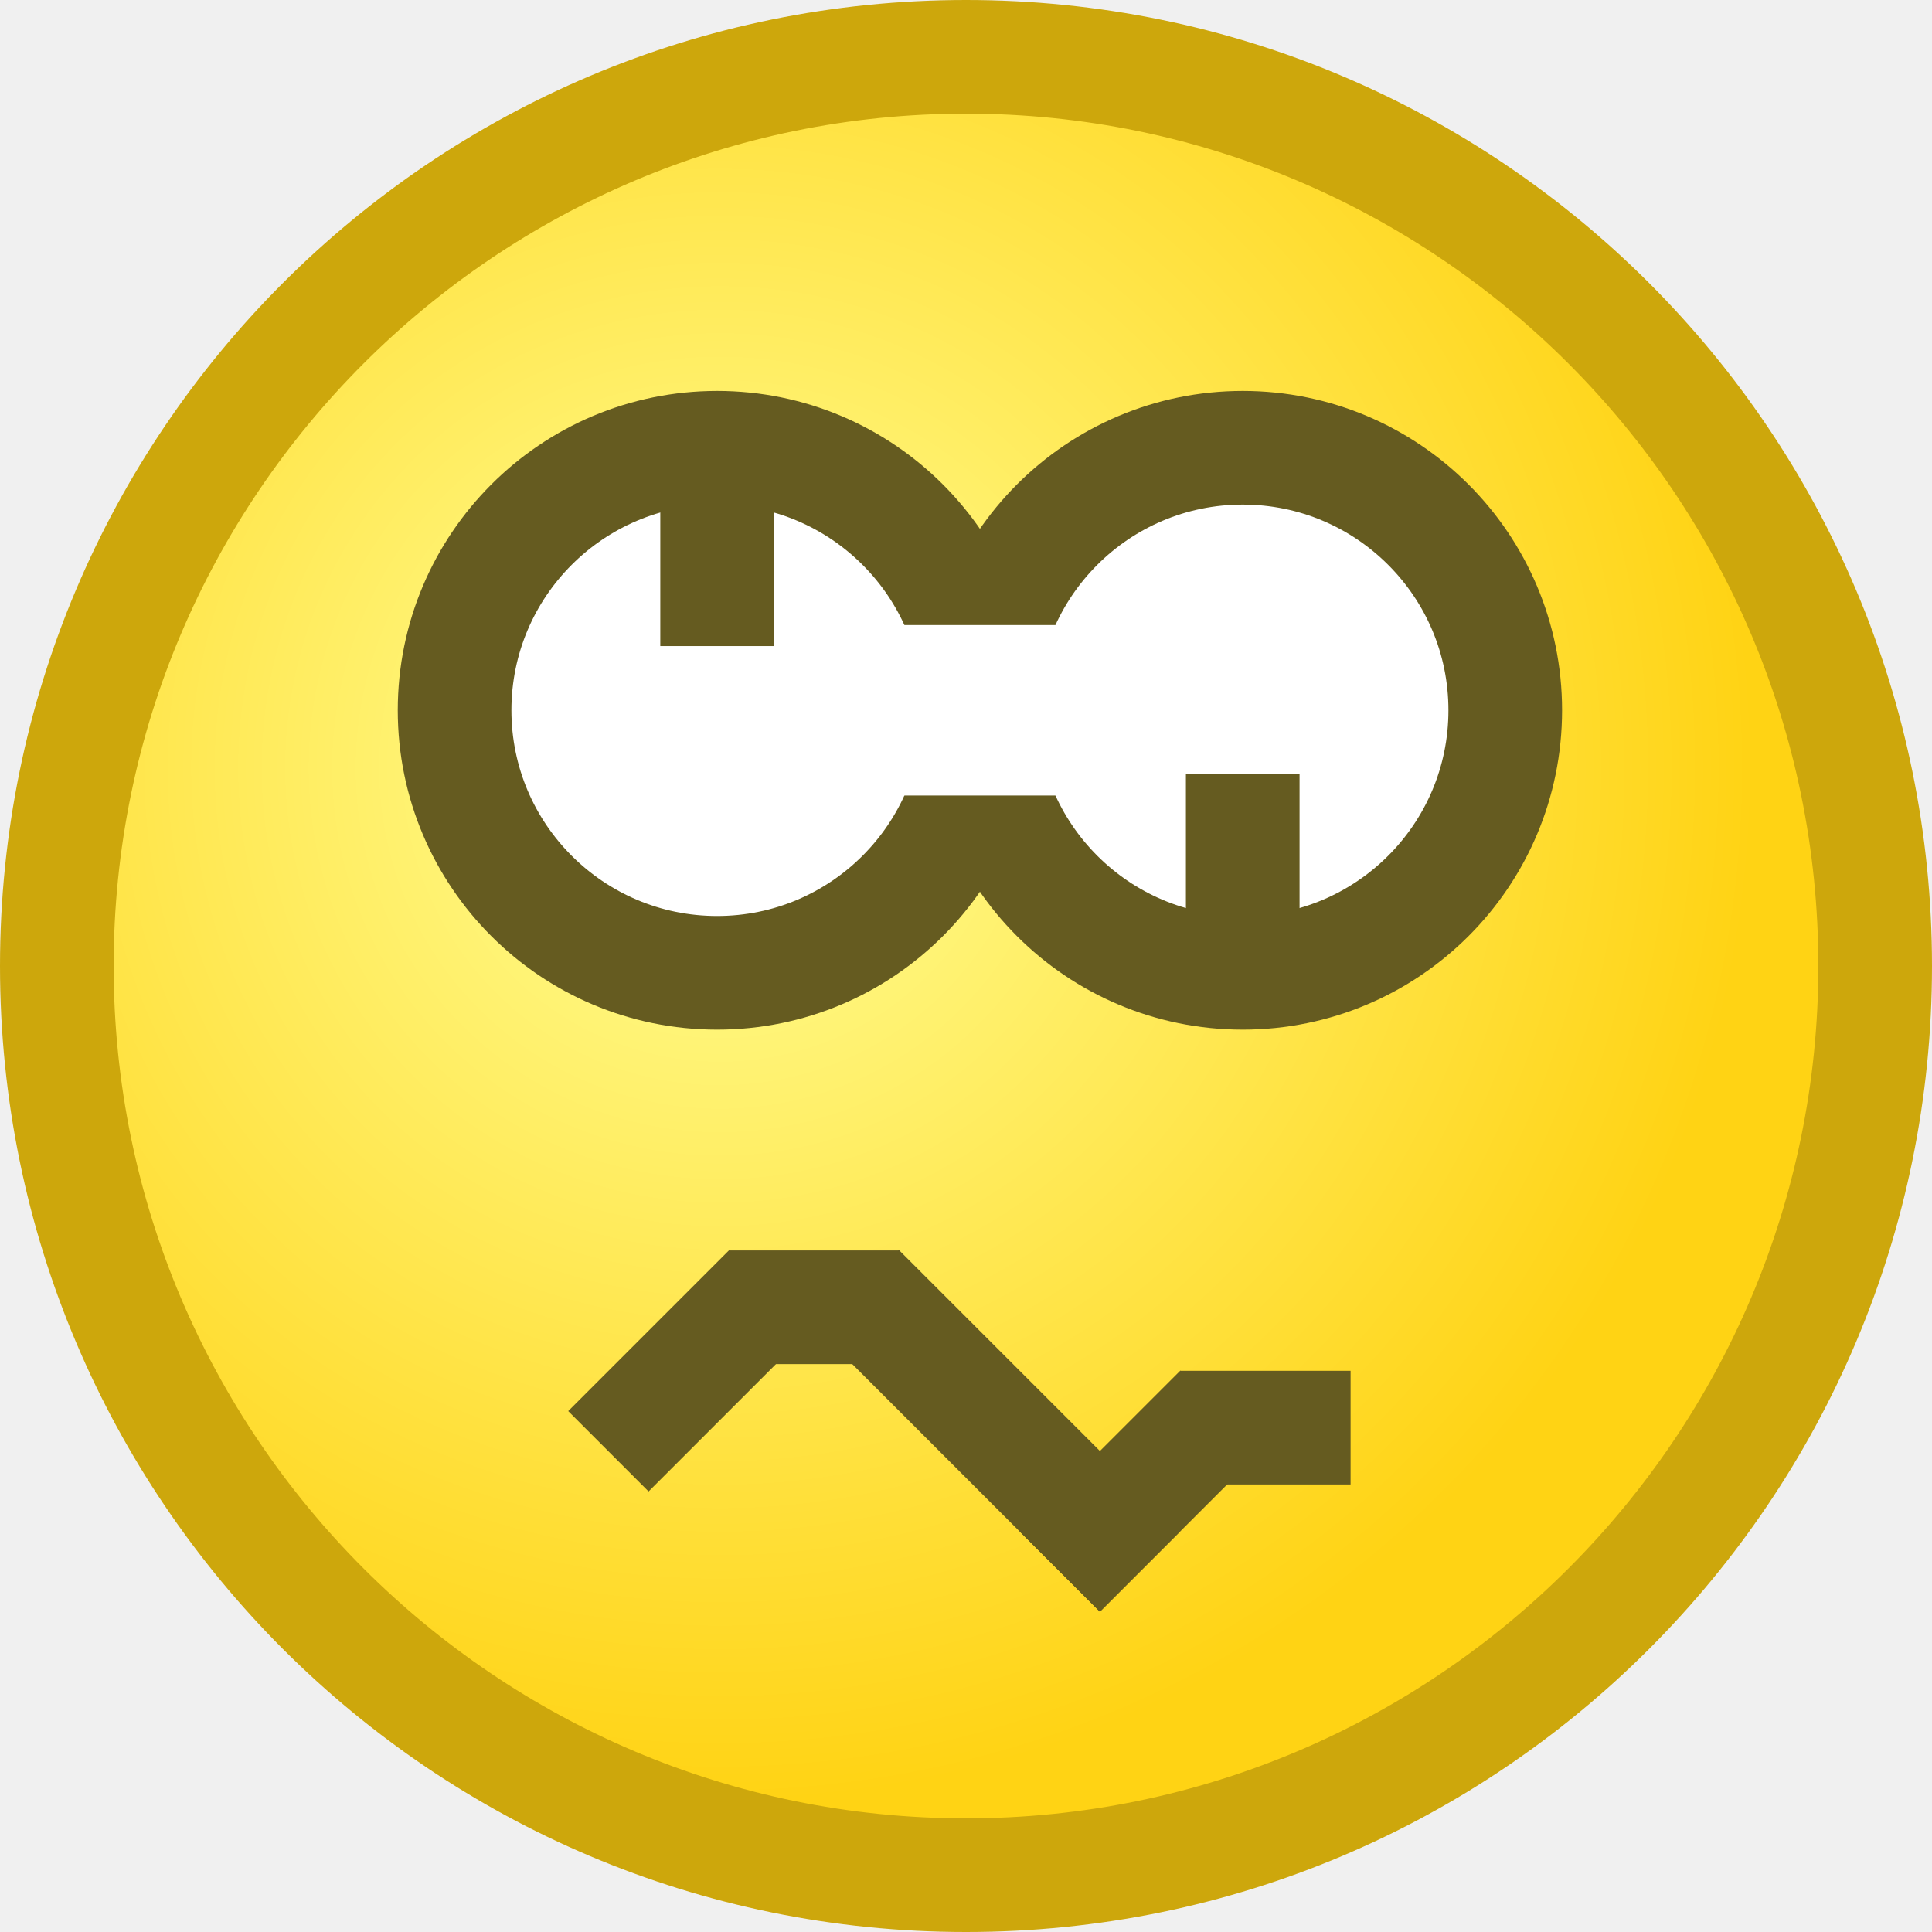
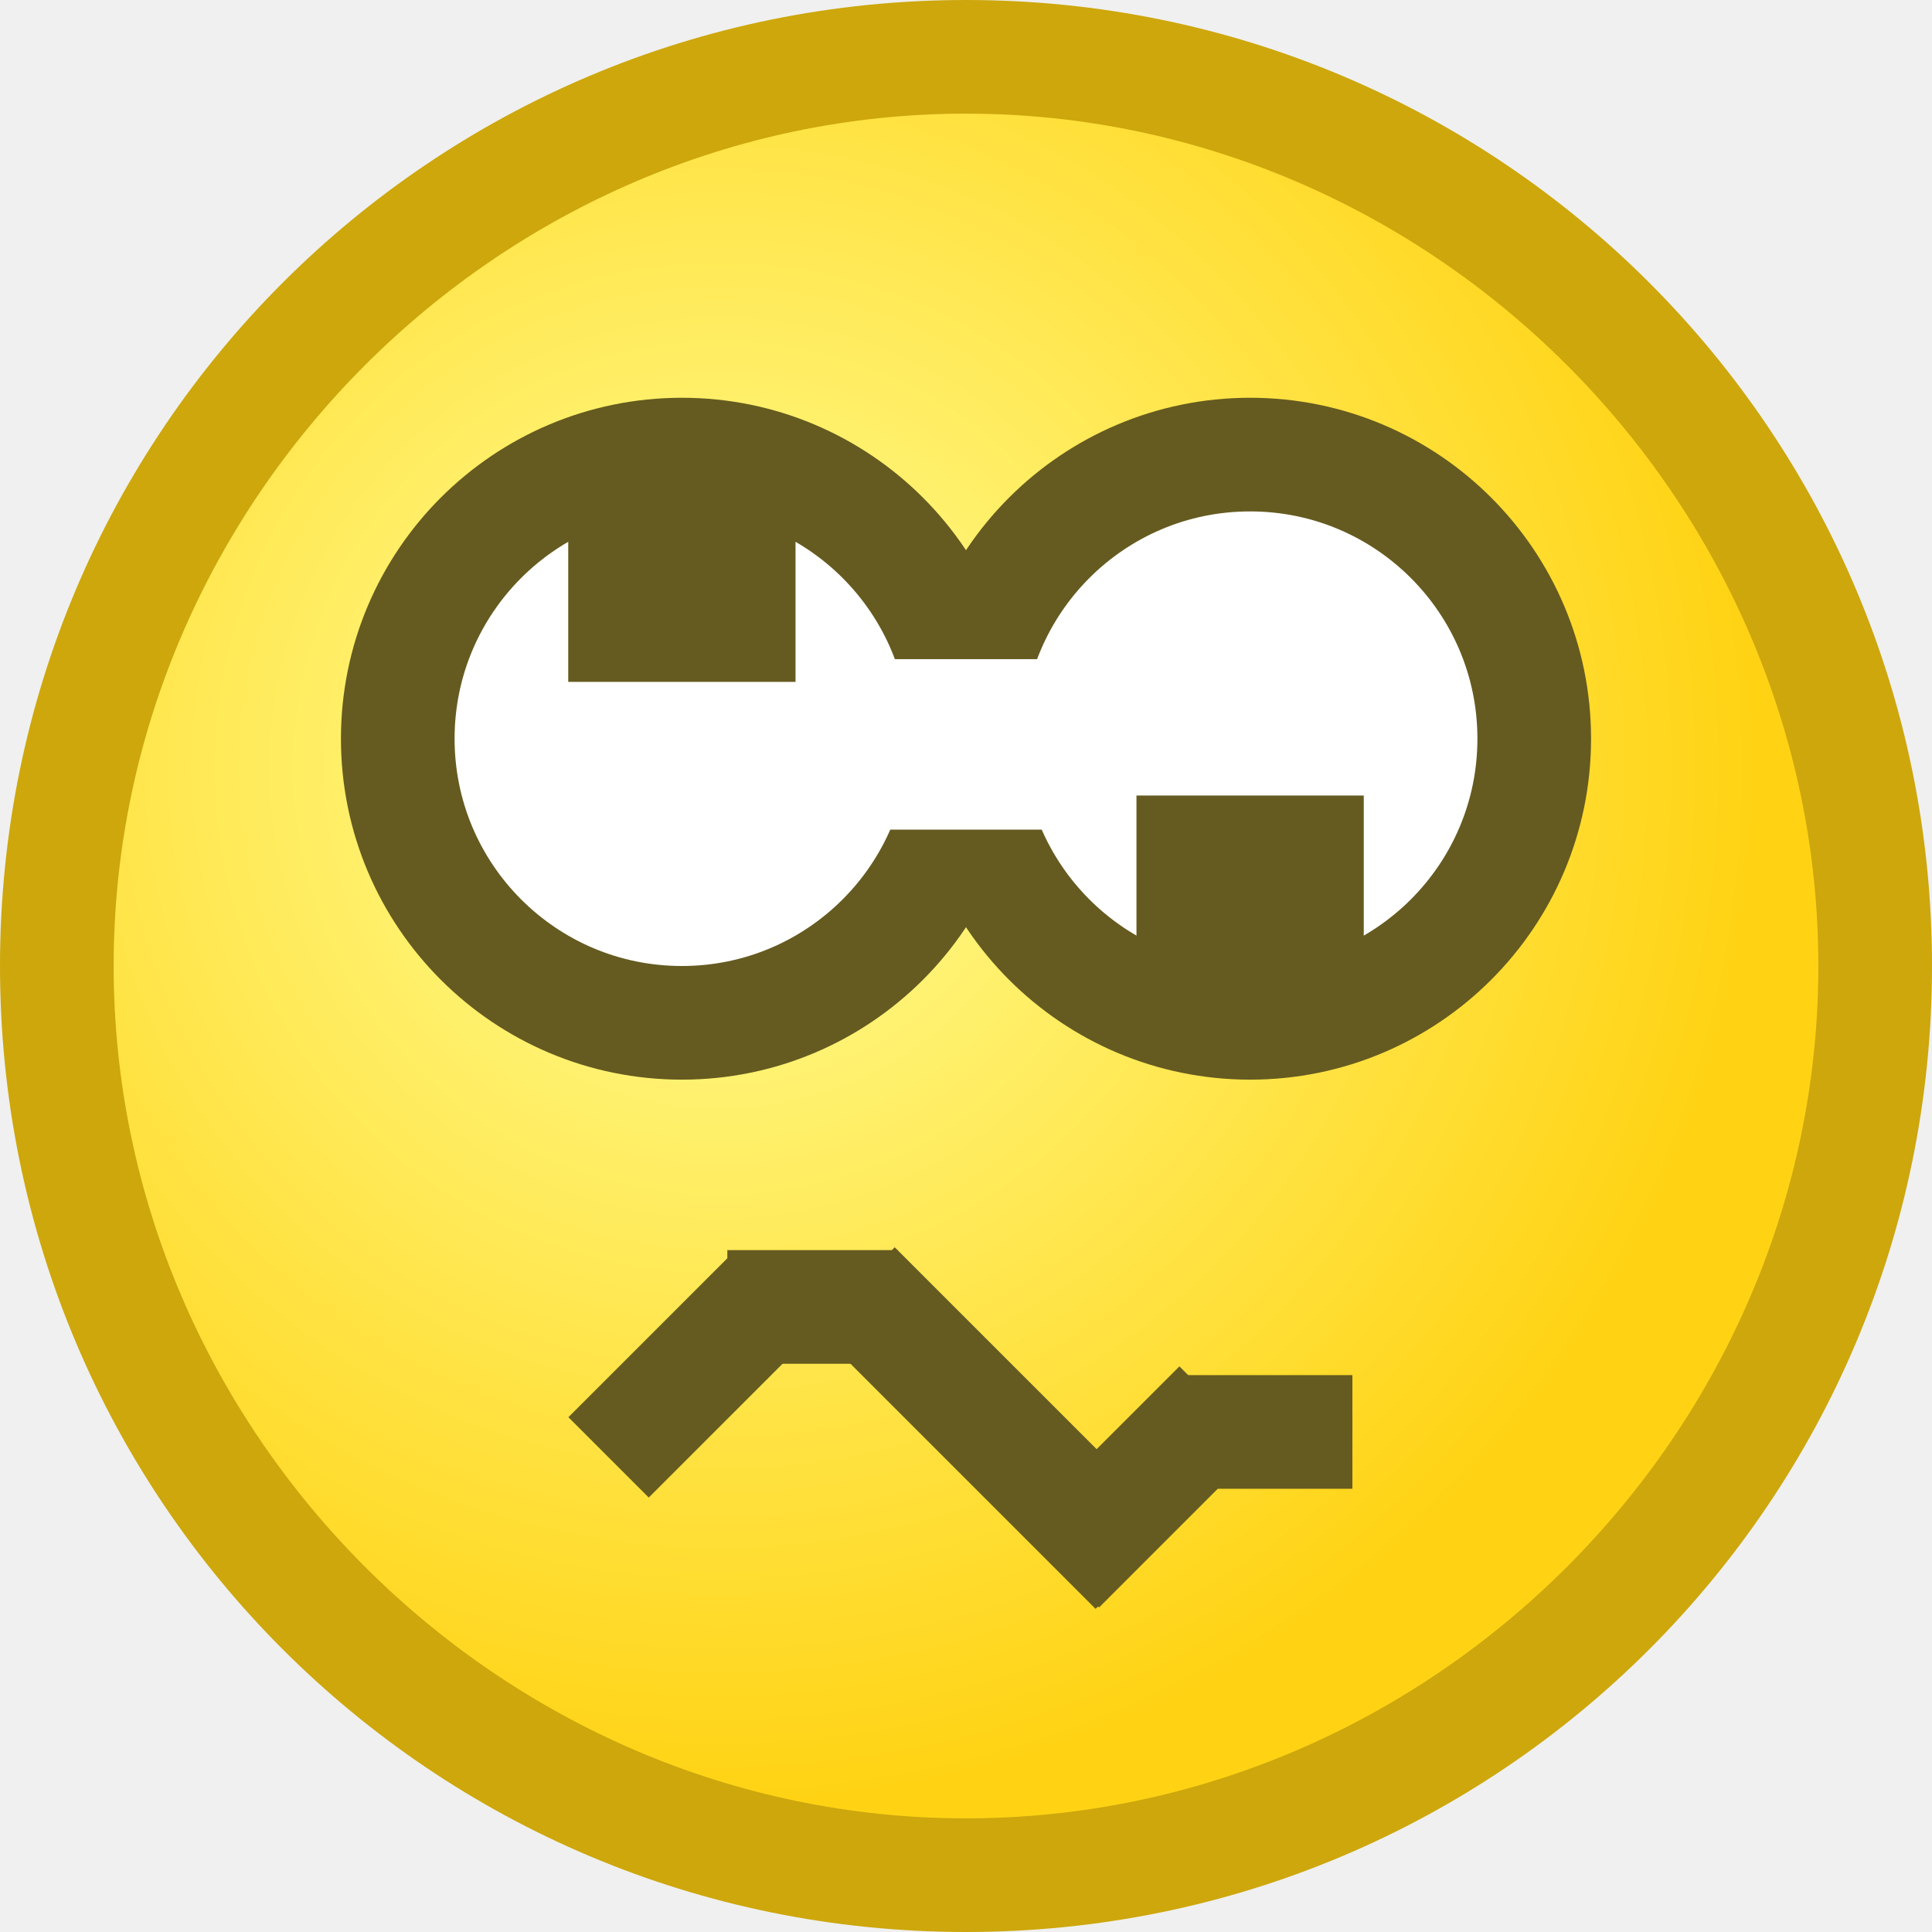
<svg xmlns="http://www.w3.org/2000/svg" version="1.1" height="17" width="17" xml:space="preserve">
+   <style type="text/css">
+ 		.st0{fill:url(#SVGID_1_);}
+ 		.st1{fill:#CDA70C;}
+ 		.st2{fill:#FFFFFF;stroke:#655B20;stroke-miterlimit:10;}
+ 		.st3{fill:#655B20;}
+ 		.st4{fill:#FFFFFF;}
+ 	</style>
  <radialGradient id="SVGID_1_" cx="6.333" cy="6.756" r="9.105" gradientUnits="userSpaceOnUse">
    <stop offset="0" style="stop-color:#FFFF98" />
    <stop offset="1" style="stop-color:#FFD314" />
  </radialGradient>
-   <path style="fill:url(#SVGID_1_);" d="M8.5,16.5c-4.411,0-8-3.589-8-8s3.589-8,8-8s8,3.589,8,8S12.911,16.5,8.5,16.5z" />
-   <path style="fill:#CDA70C;" d="M8.5,1C12.636,1,16,4.364,16,8.5S12.636,16,8.5,16S1,12.636,1,8.5S4.364,1,8.5,1 M8.5,0C3.806,0,0,3.806,0,8.5C0,13.194,3.806,17,8.5,17S17,13.194,17,8.5C17,3.806,13.194,0,8.5,0L8.5,0z" />
-   <circle style="fill:#FFFFFF;stroke:#655B20;stroke-miterlimit:10;" cx="6.31" cy="6.25" r="2.31" />
-   <circle style="fill:#FFFFFF;stroke:#655B20;stroke-miterlimit:10;" cx="10.935" cy="6.25" r="2.31" />
-   <rect x="5.81" y="4.185" style="fill:#655B20;" width="1" height="1.5" />
-   <rect x="10.435" y="6.813" style="fill:#655B20;" width="1" height="1.5" />
-   <rect x="7.621" y="5.5" style="fill:#FFFFFF;" width="2" height="1.5" />
-   <rect x="7.044" y="12.091" transform="matrix(0.7071 0.7071 -0.7071 0.7071 11.479 -2.5307)" style="fill:#655B20;" width="3.5" height="1" />
-   <rect x="9.532" y="12.121" transform="matrix(0.7071 0.7071 -0.7071 0.7071 12.2163 -3.2504)" style="fill:#655B20;" width="1" height="2" />
-   <rect x="10.384" y="12.062" style="fill:#655B20;" width="1.5" height="1" />
-   <rect x="5.561" y="11.063" transform="matrix(0.7071 0.7071 -0.7071 0.7071 10.3046 -0.7525)" style="fill:#655B20;" width="1" height="2" />
-   <rect x="6.413" y="11.003" style="fill:#655B20;" width="1.5" height="1" />
+   <path class="st0" d="M8.5,16.5c-4.4,0-8-3.6-8-8s3.6-8,8-8s8,3.6,8,8S12.9,16.5,8.5,16.5z" />
+   <path class="st1" d="M8.5,1C12.6,1,16,4.4,16,8.5S12.6,16,8.5,16S1,12.6,1,8.5S4.4,1,8.5,1 M8.5,0C3.8,0,0,3.8,0,8.5C0,13.2,3.8,17,8.5,17S17,13.2,17,8.5C17,3.8,13.2,0,8.5,0L8.5,0z" />
+   <circle class="st2" cx="6" cy="6.5" r="2.5" />
+   <circle class="st2" cx="11" cy="6.5" r="2.5" />
+   <rect x="5" y="4" class="st3" width="2" height="2" />
+   <rect x="10" y="7" class="st3" width="2" height="2" />
+   <rect x="7.5" y="5.8" class="st4" width="2" height="1.5" />
+   <rect x="7" y="12.1" transform="matrix(0.7071 0.7071 -0.7071 0.7071 11.479 -2.5307)" class="st3" width="3.5" height="1" />
+   <rect x="9.5" y="12.1" transform="matrix(0.7071 0.7071 -0.7071 0.7071 12.2163 -3.2504)" class="st3" width="1" height="2" />
+   <rect x="10.4" y="12.1" class="st3" width="1.5" height="1" />
+   <rect x="5.6" y="11.1" transform="matrix(0.7071 0.7071 -0.7071 0.7071 10.3046 -0.7525)" class="st3" width="1" height="2" />
+   <rect x="6.4" y="11" class="st3" width="1.5" height="1" />
</svg>
